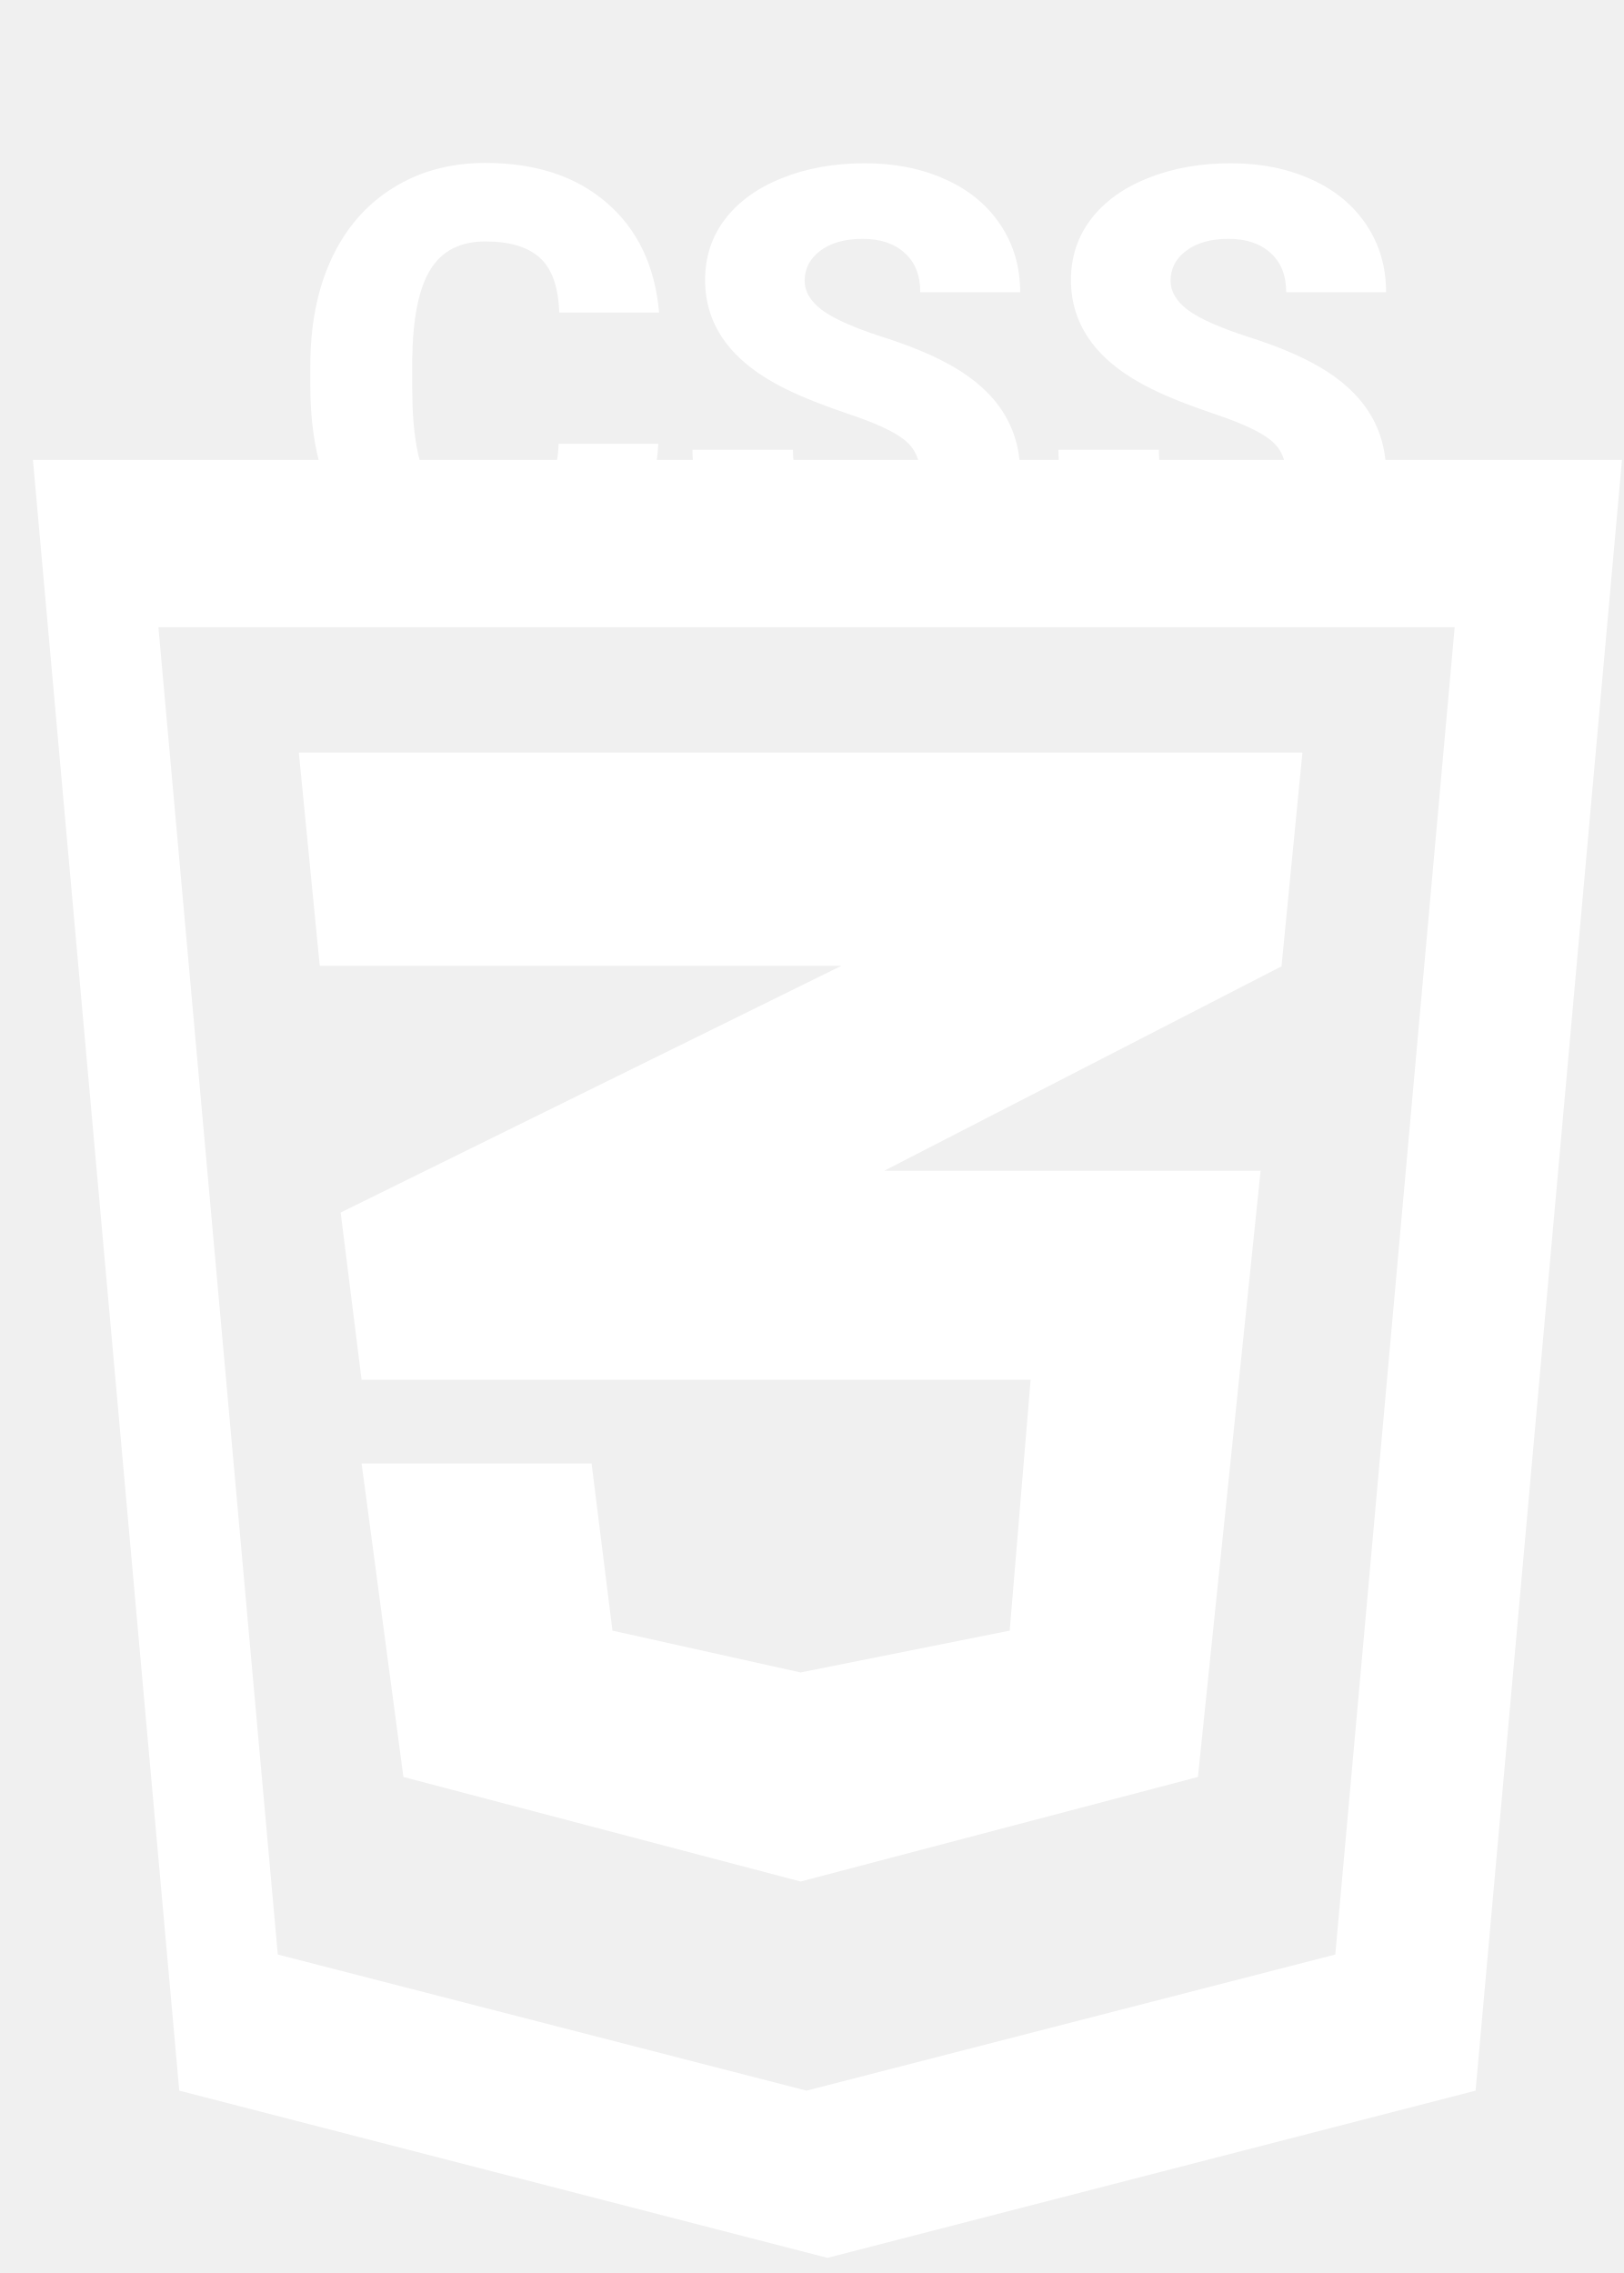
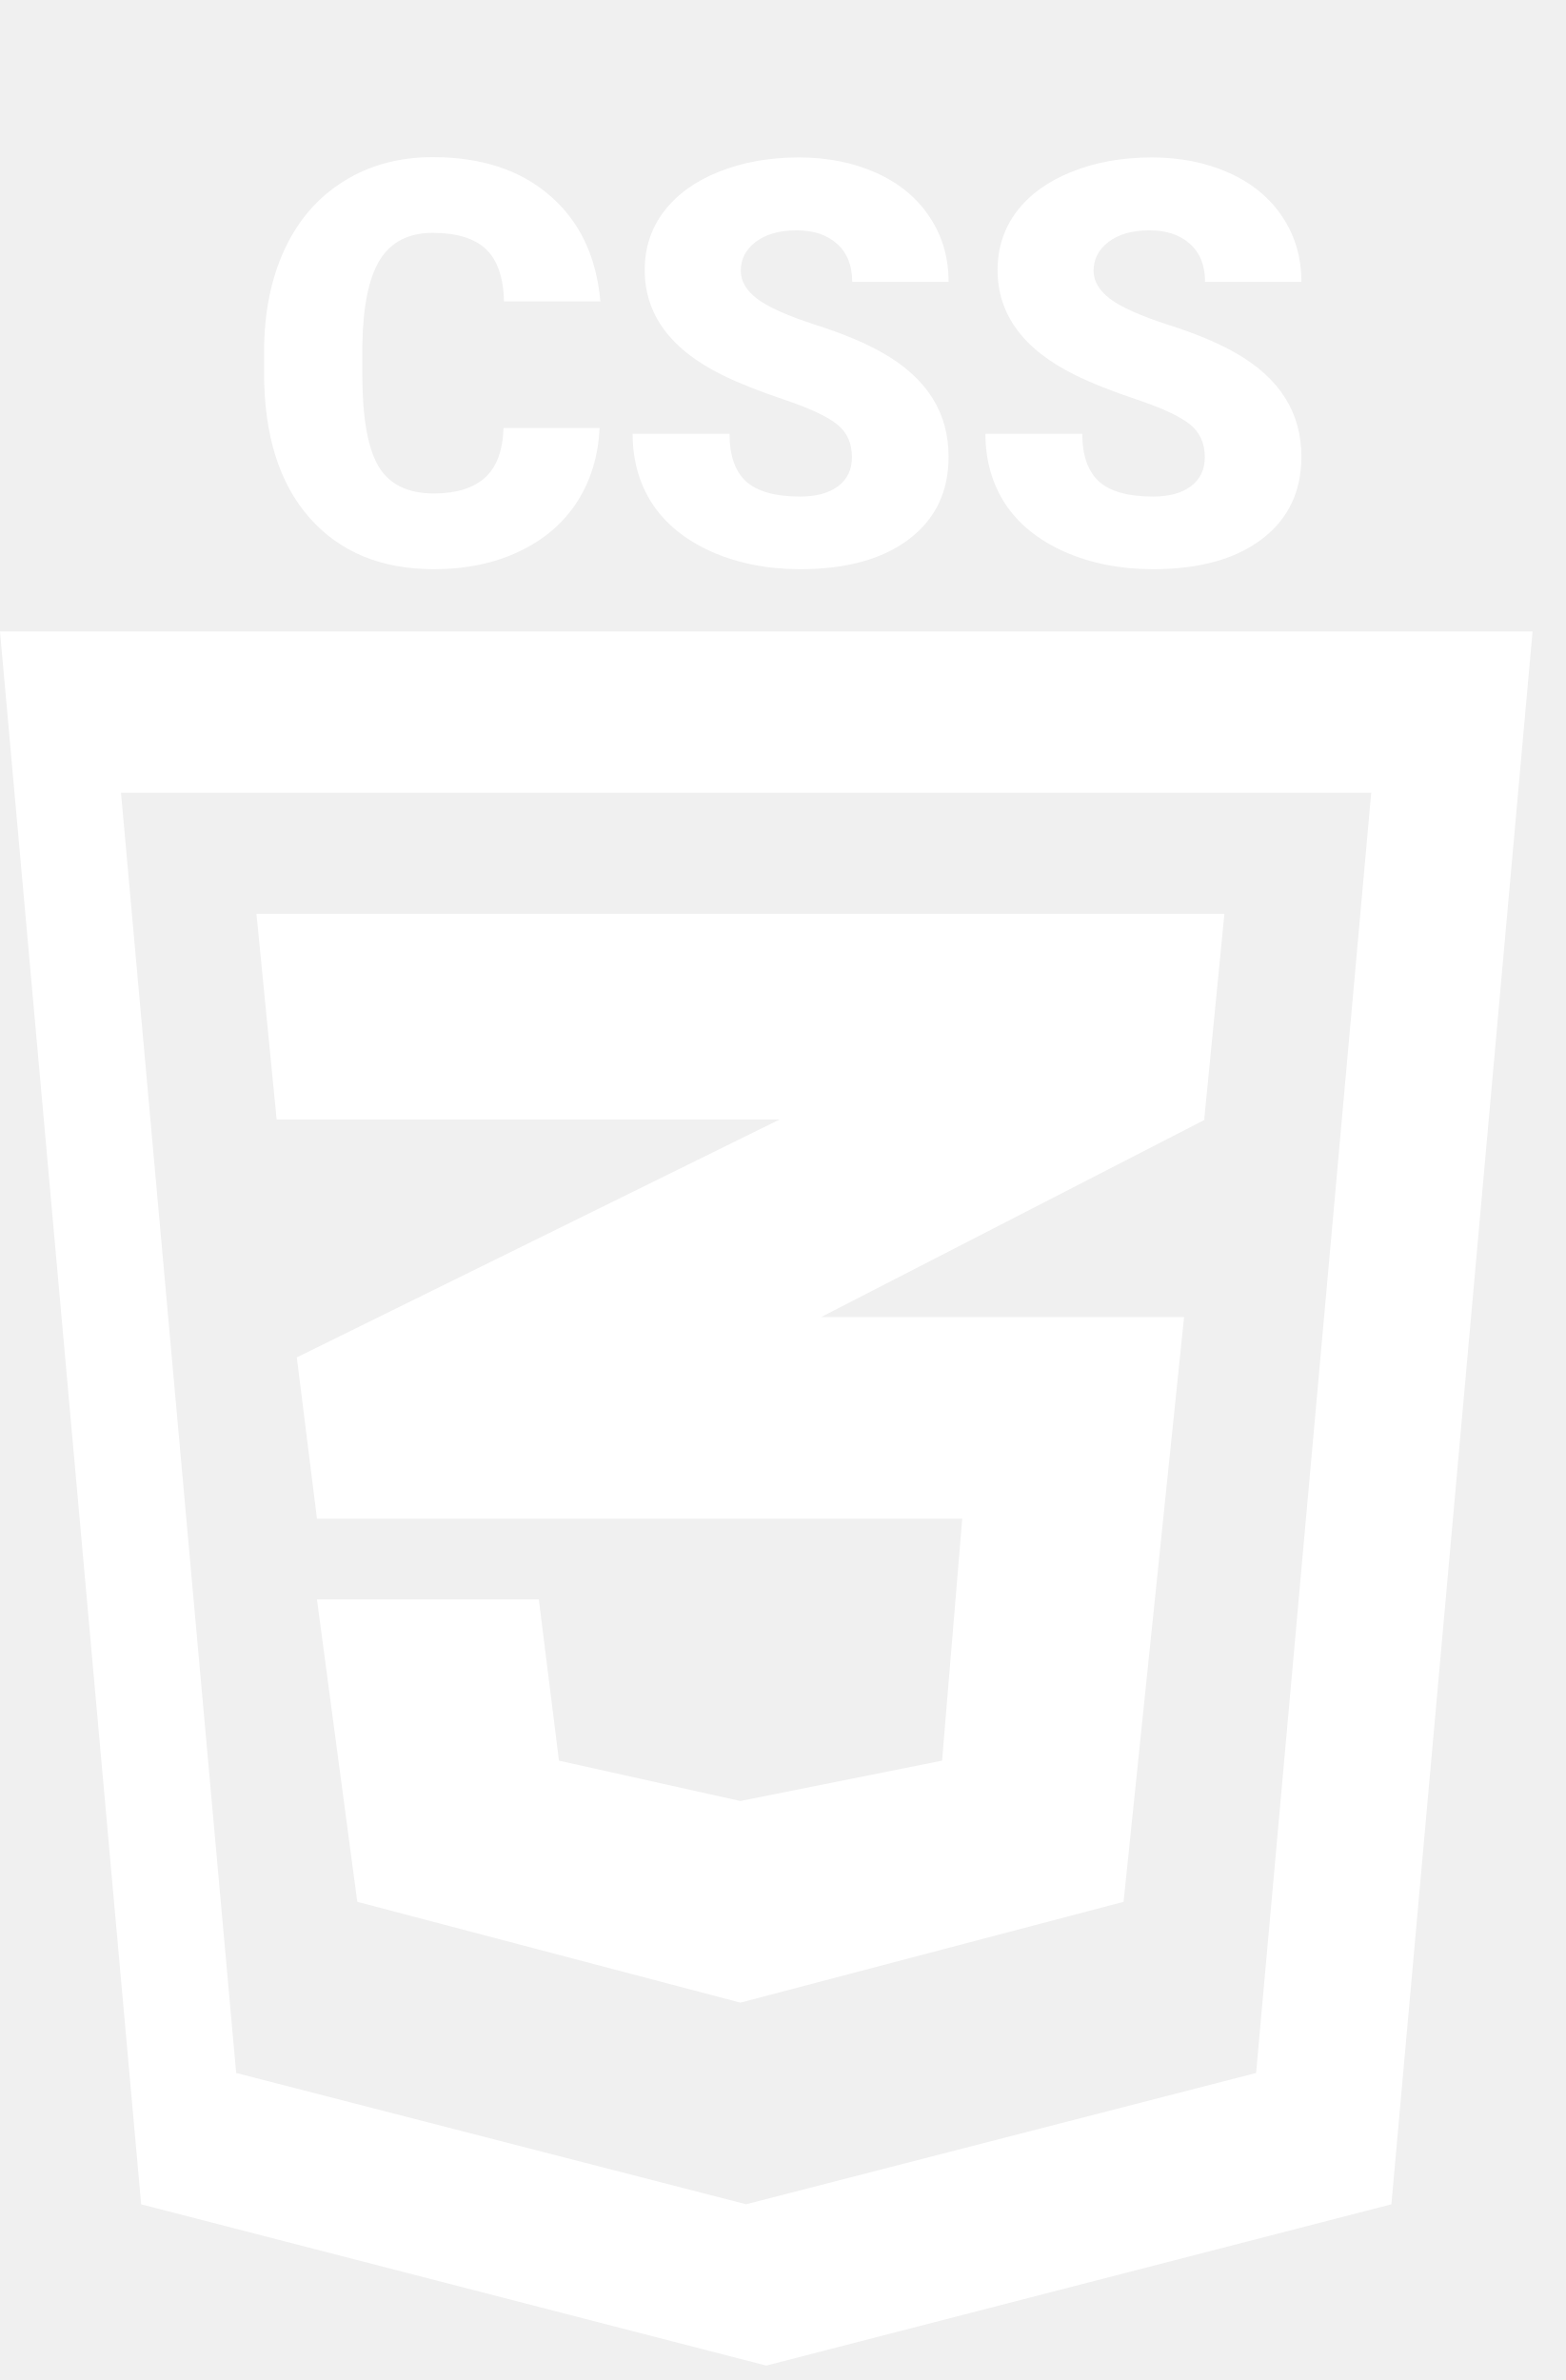
- <svg xmlns="http://www.w3.org/2000/svg" width="25" height="35" viewBox="0 0 25 35" fill="none">
-   <path fill-rule="evenodd" clip-rule="evenodd" d="M24.973 7.082H0.507L2.76 32.192L12.74 34.767L22.719 32.192L24.973 7.082ZM22.397 9.658H2.439L4.277 30.096L12.418 32.192L20.559 30.096L22.397 9.658ZM20.053 11.588H4.601L4.923 14.872H12.954L5.245 18.671L5.567 21.246H15.868L15.546 25.109L12.327 25.753L9.43 25.109L9.108 22.534H5.567L6.211 27.362L12.327 28.972L18.444 27.362L19.409 18.027L13.615 18.027L19.736 14.877L19.732 14.868L20.053 11.588Z" fill="white" />
-   <path d="M10.135 6.833C10.114 7.279 9.994 7.673 9.775 8.016C9.555 8.355 9.246 8.619 8.847 8.807C8.452 8.994 7.999 9.088 7.49 9.088C6.649 9.088 5.987 8.814 5.503 8.266C5.02 7.718 4.778 6.945 4.778 5.946V5.629C4.778 5.002 4.886 4.455 5.103 3.986C5.323 3.514 5.638 3.151 6.048 2.896C6.458 2.638 6.933 2.509 7.472 2.509C8.248 2.509 8.872 2.714 9.344 3.125C9.816 3.532 10.084 4.094 10.148 4.812H8.61C8.598 4.422 8.5 4.143 8.316 3.973C8.131 3.803 7.85 3.718 7.472 3.718C7.088 3.718 6.807 3.861 6.628 4.148C6.449 4.436 6.356 4.894 6.347 5.524V5.977C6.347 6.659 6.432 7.147 6.602 7.44C6.775 7.733 7.071 7.879 7.49 7.879C7.844 7.879 8.115 7.796 8.303 7.629C8.49 7.462 8.59 7.197 8.601 6.833H10.135ZM14.165 7.299C14.165 7.074 14.084 6.898 13.923 6.772C13.765 6.646 13.485 6.516 13.084 6.381C12.682 6.246 12.354 6.116 12.099 5.99C11.27 5.583 10.856 5.023 10.856 4.311C10.856 3.957 10.958 3.645 11.163 3.375C11.371 3.103 11.664 2.892 12.042 2.742C12.42 2.59 12.845 2.514 13.317 2.514C13.777 2.514 14.188 2.596 14.552 2.76C14.918 2.924 15.202 3.158 15.404 3.463C15.606 3.765 15.707 4.11 15.707 4.5H14.169C14.169 4.239 14.089 4.037 13.928 3.894C13.769 3.75 13.554 3.678 13.281 3.678C13.006 3.678 12.788 3.74 12.627 3.863C12.469 3.983 12.389 4.137 12.389 4.324C12.389 4.488 12.477 4.638 12.653 4.772C12.829 4.904 13.138 5.042 13.58 5.186C14.023 5.326 14.386 5.479 14.67 5.643C15.362 6.041 15.707 6.59 15.707 7.291C15.707 7.85 15.496 8.29 15.075 8.609C14.653 8.928 14.074 9.088 13.339 9.088C12.82 9.088 12.35 8.996 11.928 8.811C11.509 8.624 11.193 8.369 10.979 8.046C10.768 7.721 10.662 7.348 10.662 6.926H12.209C12.209 7.269 12.297 7.522 12.473 7.686C12.652 7.847 12.94 7.928 13.339 7.928C13.594 7.928 13.794 7.874 13.941 7.765C14.09 7.654 14.165 7.499 14.165 7.299ZM19.799 7.299C19.799 7.074 19.718 6.898 19.557 6.772C19.399 6.646 19.119 6.516 18.718 6.381C18.316 6.246 17.988 6.116 17.733 5.99C16.904 5.583 16.489 5.023 16.489 4.311C16.489 3.957 16.592 3.645 16.797 3.375C17.005 3.103 17.298 2.892 17.676 2.742C18.054 2.59 18.479 2.514 18.951 2.514C19.41 2.514 19.822 2.596 20.185 2.76C20.552 2.924 20.836 3.158 21.038 3.463C21.24 3.765 21.341 4.11 21.341 4.5H19.803C19.803 4.239 19.722 4.037 19.561 3.894C19.403 3.75 19.188 3.678 18.915 3.678C18.64 3.678 18.422 3.74 18.261 3.863C18.102 3.983 18.023 4.137 18.023 4.324C18.023 4.488 18.111 4.638 18.287 4.772C18.463 4.904 18.772 5.042 19.214 5.186C19.657 5.326 20.02 5.479 20.304 5.643C20.995 6.041 21.341 6.59 21.341 7.291C21.341 7.85 21.13 8.29 20.708 8.609C20.286 8.928 19.708 9.088 18.972 9.088C18.454 9.088 17.984 8.996 17.562 8.811C17.143 8.624 16.826 8.369 16.613 8.046C16.402 7.721 16.296 7.348 16.296 6.926H17.843C17.843 7.269 17.931 7.522 18.107 7.686C18.285 7.847 18.574 7.928 18.972 7.928C19.227 7.928 19.428 7.874 19.575 7.765C19.724 7.654 19.799 7.499 19.799 7.299Z" fill="white" />
+ <svg xmlns="http://www.w3.org/2000/svg" width="25" height="38" viewBox="0 0 25 38" fill="none">
+   <path fill-rule="evenodd" clip-rule="evenodd" d="M24.47 10.083H0L2.254 35.195L12.235 37.77L22.216 35.195L24.47 10.083ZM21.894 12.658H1.932L3.771 33.098L11.913 35.194L20.056 33.098L21.894 12.658ZM19.55 14.59H4.095L4.417 17.874H12.449L4.739 21.673L5.061 24.248H15.364L15.042 28.112L11.822 28.756L8.925 28.112L8.603 25.536L5.061 25.536L5.705 30.365L11.822 31.975L17.94 30.365L18.906 21.029L13.11 21.029L19.233 17.88L19.228 17.87L19.55 14.59Z" fill="white" />
+   <path d="M9.573 6.833C9.553 7.279 9.433 7.673 9.213 8.016C8.993 8.355 8.684 8.619 8.286 8.807C7.89 8.994 7.438 9.088 6.928 9.088C6.087 9.088 5.425 8.814 4.941 8.266C4.458 7.718 4.216 6.945 4.216 5.946V5.629C4.216 5.002 4.325 4.455 4.542 3.986C4.761 3.514 5.076 3.151 5.486 2.896C5.896 2.638 6.371 2.509 6.91 2.509C7.687 2.509 8.311 2.714 8.782 3.125C9.254 3.532 9.522 4.094 9.586 4.812H8.048C8.037 4.422 7.938 4.143 7.754 3.973C7.569 3.803 7.288 3.718 6.91 3.718C6.526 3.718 6.245 3.861 6.066 4.148C5.888 4.436 5.794 4.894 5.785 5.524V5.977C5.785 6.659 5.87 7.147 6.04 7.44C6.213 7.733 6.509 7.879 6.928 7.879C7.282 7.879 7.553 7.796 7.741 7.629C7.928 7.462 8.028 7.197 8.04 6.833H9.573ZM13.603 7.299C13.603 7.074 13.523 6.898 13.361 6.772C13.203 6.646 12.923 6.516 12.522 6.381C12.121 6.246 11.793 6.116 11.538 5.99C10.709 5.583 10.294 5.023 10.294 4.311C10.294 3.957 10.396 3.645 10.602 3.375C10.81 3.103 11.102 2.892 11.48 2.742C11.858 2.59 12.283 2.514 12.755 2.514C13.215 2.514 13.627 2.596 13.99 2.76C14.356 2.924 14.64 3.158 14.842 3.463C15.044 3.765 15.146 4.11 15.146 4.5H13.607C13.607 4.239 13.527 4.037 13.366 3.894C13.207 3.75 12.992 3.678 12.72 3.678C12.444 3.678 12.226 3.74 12.065 3.863C11.907 3.983 11.828 4.137 11.828 4.324C11.828 4.488 11.915 4.638 12.091 4.772C12.267 4.904 12.576 5.042 13.019 5.186C13.461 5.326 13.824 5.479 14.108 5.643C14.8 6.041 15.146 6.59 15.146 7.291C15.146 7.85 14.935 8.29 14.513 8.609C14.091 8.928 13.512 9.088 12.777 9.088C12.258 9.088 11.788 8.996 11.366 8.811C10.947 8.624 10.631 8.369 10.417 8.046C10.206 7.721 10.101 7.348 10.101 6.926H11.648C11.648 7.269 11.735 7.522 11.911 7.686C12.09 7.847 12.378 7.928 12.777 7.928C13.032 7.928 13.232 7.874 13.379 7.765C13.528 7.654 13.603 7.499 13.603 7.299ZM19.237 7.299C19.237 7.074 19.156 6.898 18.995 6.772C18.837 6.646 18.557 6.516 18.156 6.381C17.754 6.246 17.426 6.116 17.171 5.99C16.342 5.583 15.928 5.023 15.928 4.311C15.928 3.957 16.03 3.645 16.235 3.375C16.443 3.103 16.736 2.892 17.114 2.742C17.492 2.59 17.917 2.514 18.389 2.514C18.849 2.514 19.26 2.596 19.623 2.76C19.99 2.924 20.274 3.158 20.476 3.463C20.678 3.765 20.779 4.11 20.779 4.5H19.241C19.241 4.239 19.161 4.037 19 3.894C18.841 3.75 18.626 3.678 18.354 3.678C18.078 3.678 17.86 3.74 17.699 3.863C17.541 3.983 17.461 4.137 17.461 4.324C17.461 4.488 17.549 4.638 17.725 4.772C17.901 4.904 18.21 5.042 18.652 5.186C19.095 5.326 19.458 5.479 19.742 5.643C20.434 6.041 20.779 6.59 20.779 7.291C20.779 7.85 20.568 8.29 20.146 8.609C19.725 8.928 19.146 9.088 18.411 9.088C17.892 9.088 17.422 8.996 17 8.811C16.581 8.624 16.265 8.369 16.051 8.046C15.84 7.721 15.734 7.348 15.734 6.926H17.281C17.281 7.269 17.369 7.522 17.545 7.686C17.724 7.847 18.012 7.928 18.411 7.928C18.666 7.928 18.866 7.874 19.013 7.765C19.162 7.654 19.237 7.499 19.237 7.299Z" fill="white" />
</svg>
